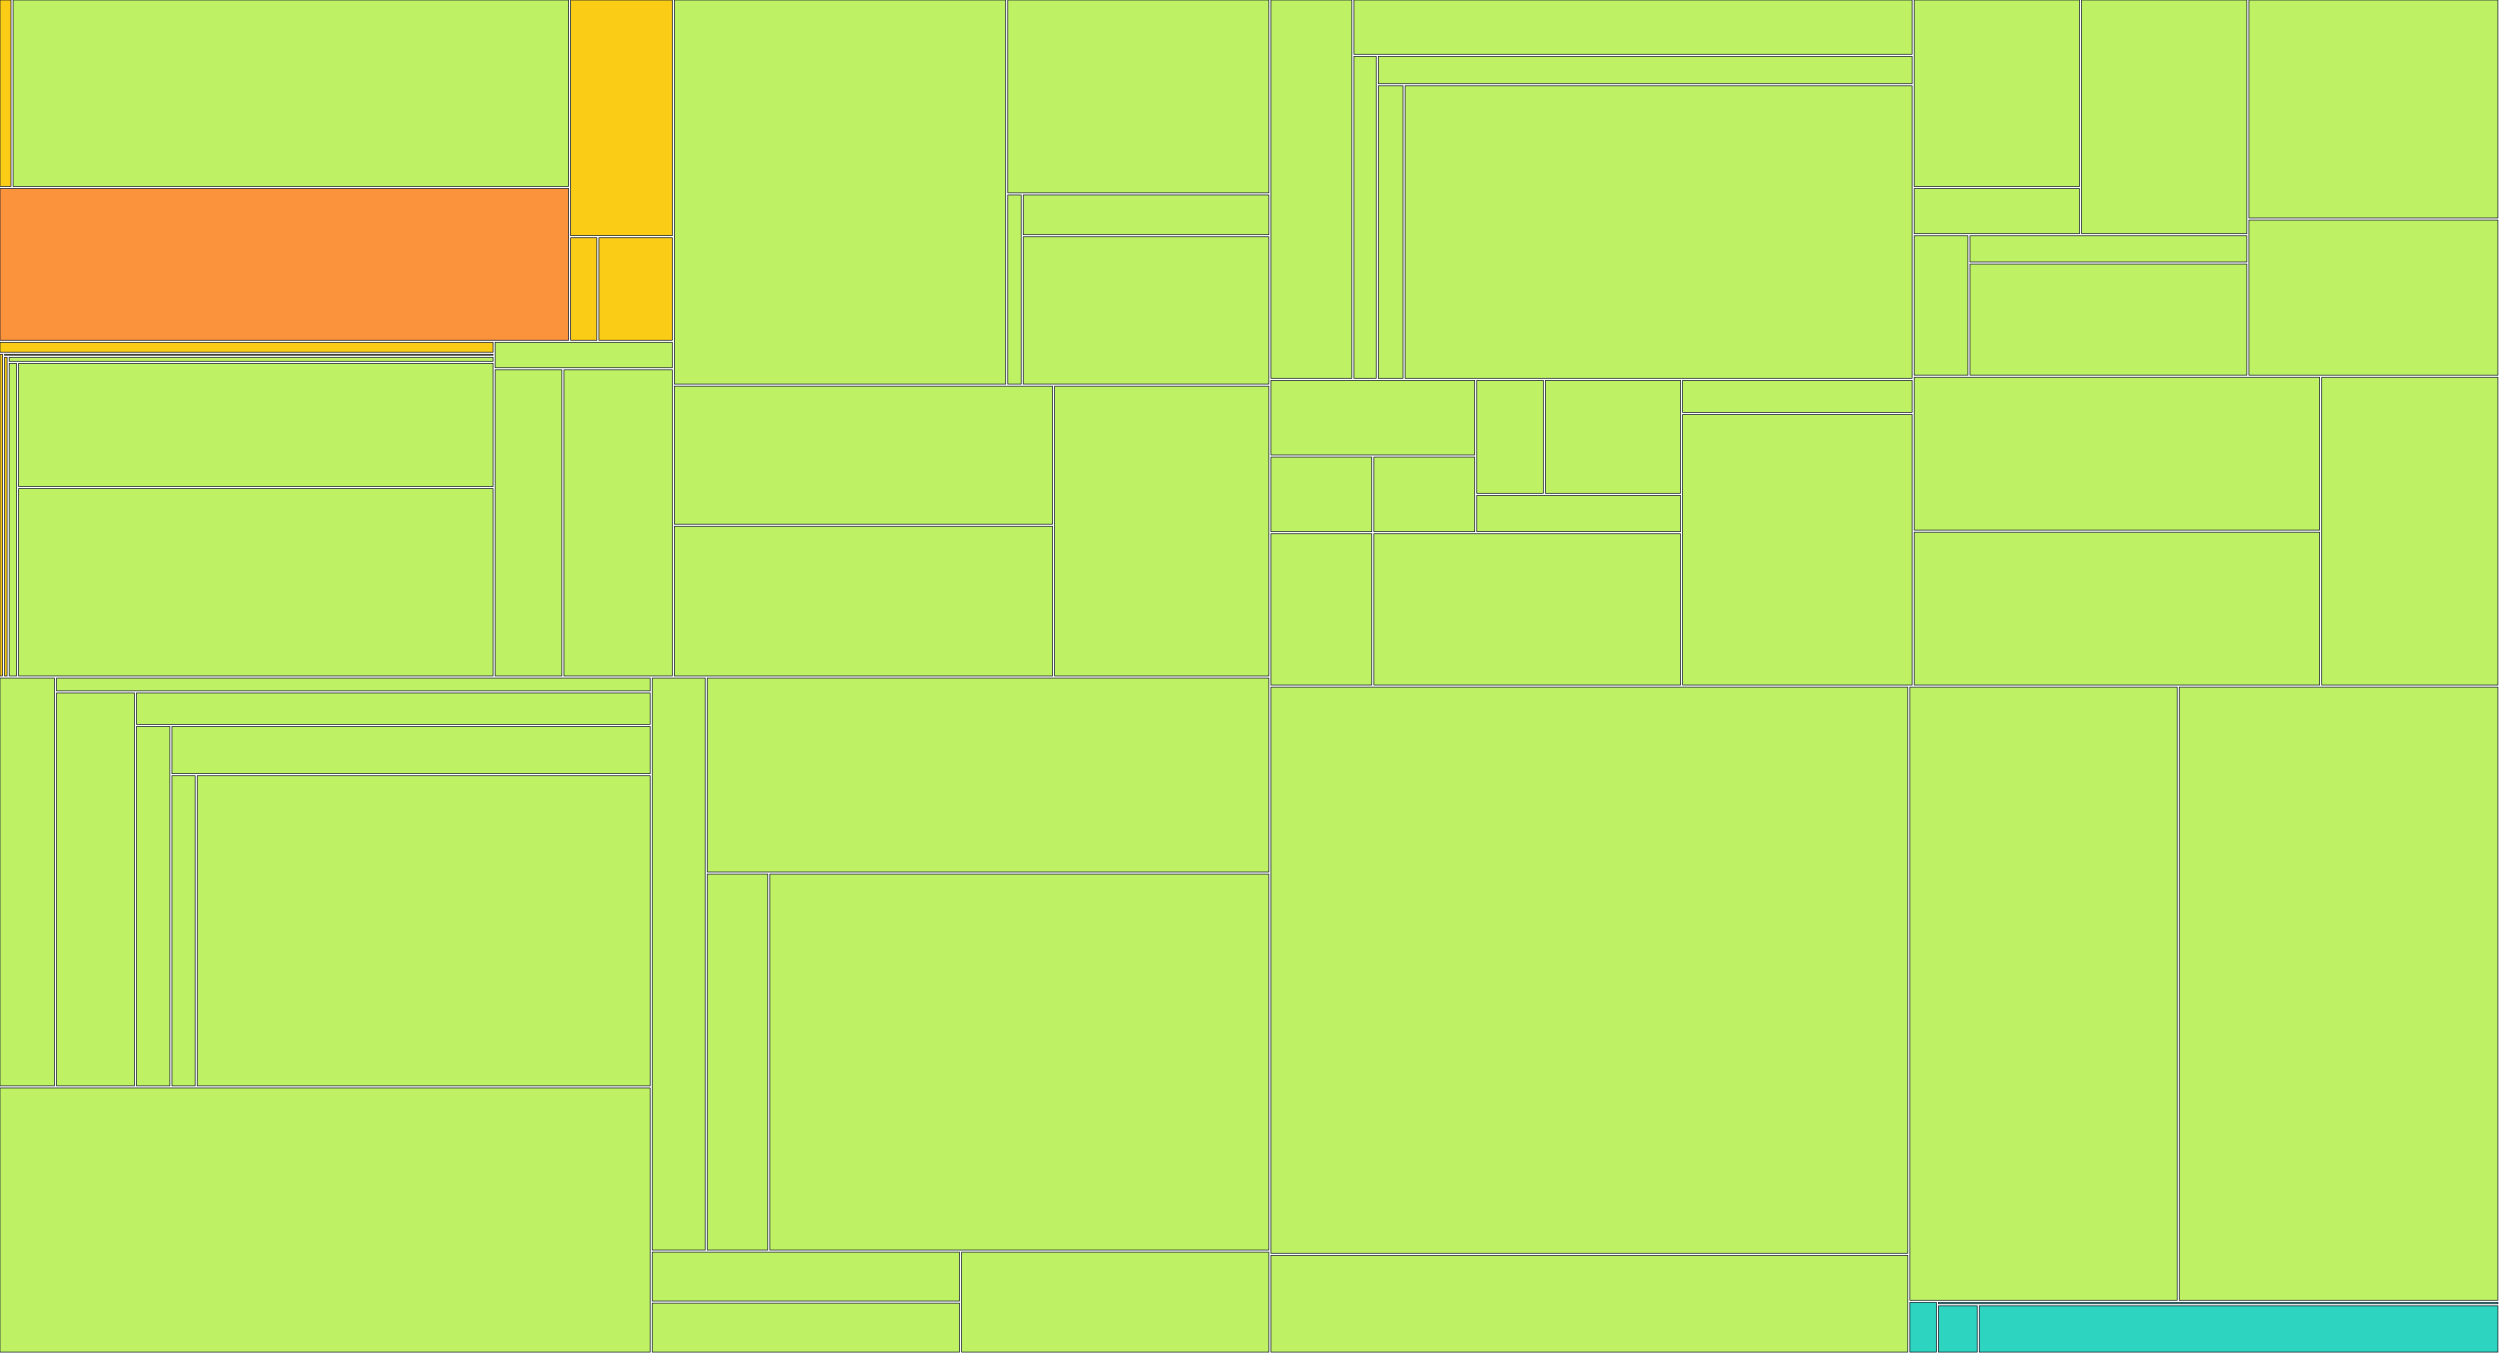
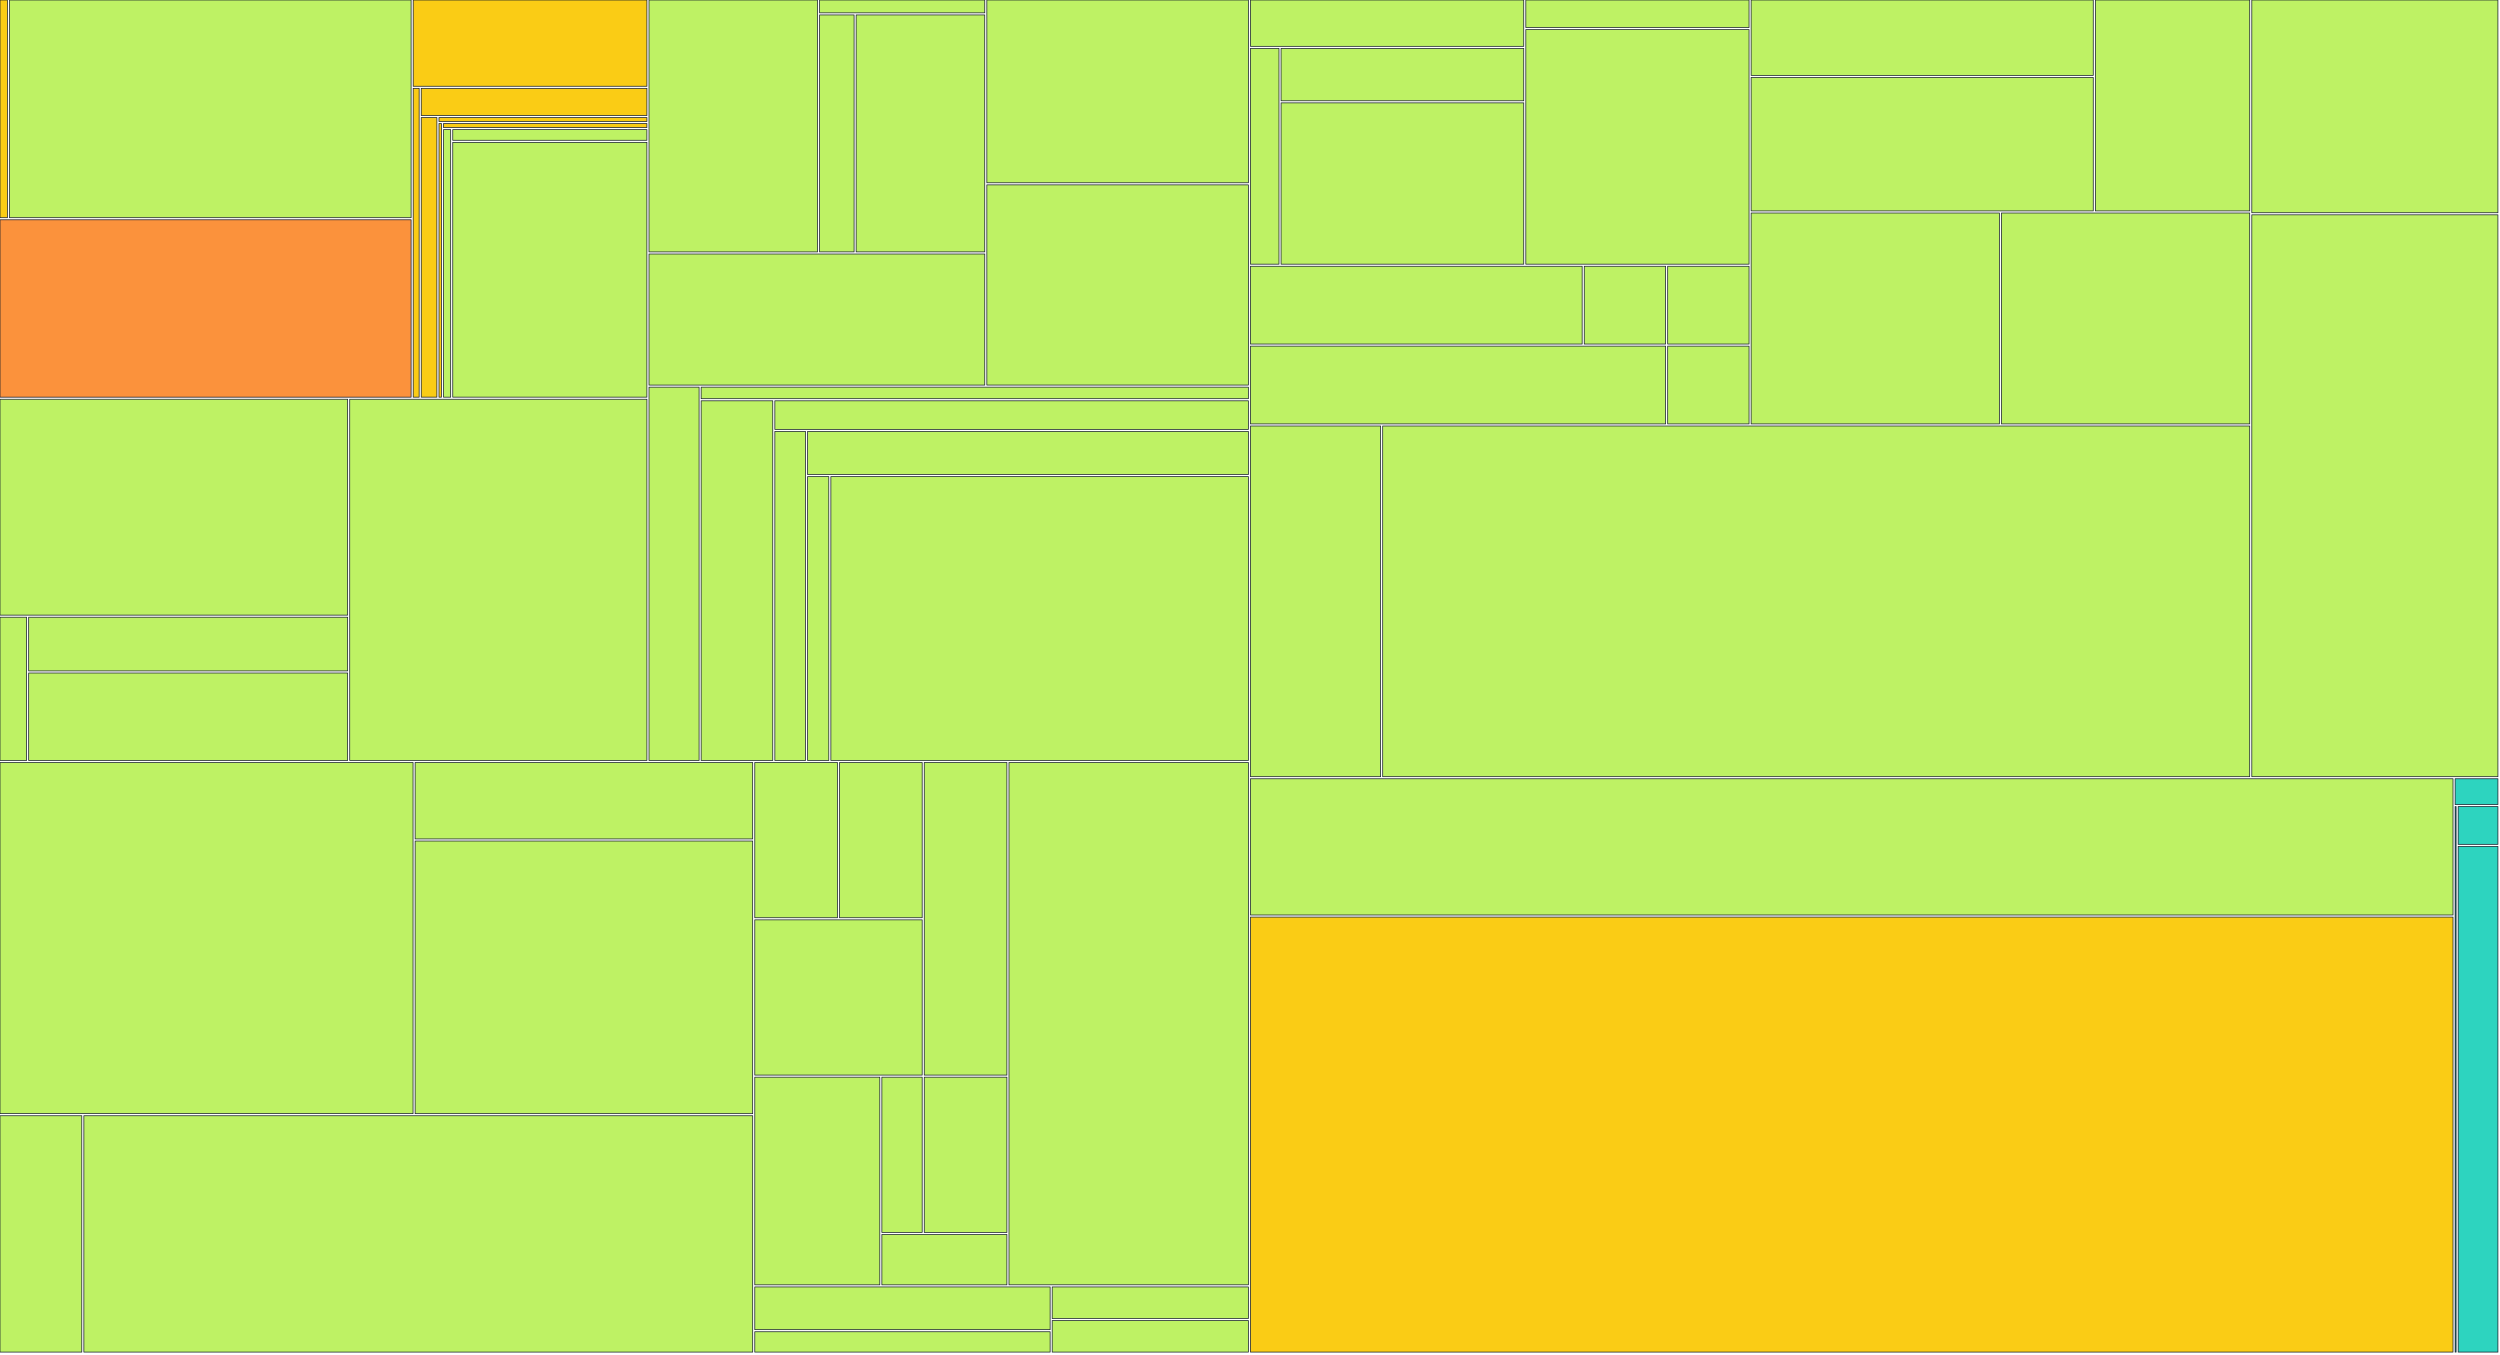
<svg xmlns="http://www.w3.org/2000/svg" width="1200" height="650" viewBox="0 0 1200 650">
  <g>
-     <rect x="0.00" y="0.00" width="5.28" height="89.46" fill="#facc15" stroke="#111827" stroke-width="0.35" />
-   </g>
-   <g>
-     <rect x="6.28" y="0.00" width="266.63" height="89.46" fill="#bef264" stroke="#111827" stroke-width="0.35" />
-   </g>
-   <g>
-     <rect x="0.00" y="90.46" width="272.91" height="72.86" fill="#fb923c" stroke="#111827" stroke-width="0.35" />
-   </g>
-   <g>
-     <rect x="273.91" y="0.00" width="48.80" height="113.11" fill="#facc15" stroke="#111827" stroke-width="0.35" />
-   </g>
-   <g>
-     <rect x="273.91" y="114.11" width="12.58" height="49.21" fill="#facc15" stroke="#111827" stroke-width="0.35" />
-   </g>
-   <g>
-     <rect x="287.49" y="114.11" width="35.22" height="49.21" fill="#facc15" stroke="#111827" stroke-width="0.35" />
-   </g>
-   <g>
-     <rect x="0.00" y="164.31" width="236.67" height="4.74" fill="#facc15" stroke="#111827" stroke-width="0.35" />
-   </g>
-   <g>
-     <rect x="0.00" y="170.05" width="1.19" height="154.41" fill="#facc15" stroke="#111827" stroke-width="0.35" />
-   </g>
-   <g>
-     <rect x="2.19" y="170.05" width="234.47" height="0.45" fill="#facc15" stroke="#111827" stroke-width="0.35" />
-   </g>
-   <g>
-     <rect x="2.19" y="171.50" width="1.21" height="152.97" fill="#facc15" stroke="#111827" stroke-width="0.35" />
-   </g>
-   <g>
-     <rect x="4.41" y="171.50" width="232.26" height="1.92" fill="#bef264" stroke="#111827" stroke-width="0.35" />
-   </g>
-   <g>
-     <rect x="4.41" y="174.42" width="3.51" height="150.04" fill="#bef264" stroke="#111827" stroke-width="0.35" />
-   </g>
-   <g>
-     <rect x="8.92" y="174.42" width="227.75" height="59.12" fill="#bef264" stroke="#111827" stroke-width="0.35" />
-   </g>
-   <g>
-     <rect x="8.92" y="234.54" width="227.75" height="89.92" fill="#bef264" stroke="#111827" stroke-width="0.35" />
-   </g>
-   <g>
-     <rect x="237.67" y="164.31" width="85.04" height="12.21" fill="#bef264" stroke="#111827" stroke-width="0.35" />
-   </g>
-   <g>
-     <rect x="237.67" y="177.52" width="32.03" height="146.94" fill="#bef264" stroke="#111827" stroke-width="0.35" />
-   </g>
-   <g>
-     <rect x="270.70" y="177.52" width="52.01" height="146.94" fill="#bef264" stroke="#111827" stroke-width="0.35" />
-   </g>
-   <g>
-     <rect x="323.71" y="0.00" width="159.03" height="184.36" fill="#bef264" stroke="#111827" stroke-width="0.35" />
-   </g>
-   <g>
-     <rect x="483.74" y="0.00" width="125.31" height="92.58" fill="#bef264" stroke="#111827" stroke-width="0.35" />
-   </g>
-   <g>
-     <rect x="483.74" y="93.58" width="6.43" height="90.78" fill="#bef264" stroke="#111827" stroke-width="0.35" />
-   </g>
-   <g>
-     <rect x="491.17" y="93.58" width="117.88" height="19.08" fill="#bef264" stroke="#111827" stroke-width="0.35" />
-   </g>
-   <g>
-     <rect x="491.17" y="113.65" width="117.88" height="70.70" fill="#bef264" stroke="#111827" stroke-width="0.35" />
-   </g>
-   <g>
-     <rect x="323.71" y="185.36" width="181.51" height="66.25" fill="#bef264" stroke="#111827" stroke-width="0.35" />
-   </g>
-   <g>
-     <rect x="323.71" y="252.61" width="181.51" height="71.86" fill="#bef264" stroke="#111827" stroke-width="0.35" />
-   </g>
-   <g>
-     <rect x="506.22" y="185.36" width="102.83" height="139.11" fill="#bef264" stroke="#111827" stroke-width="0.35" />
-   </g>
-   <g>
-     <rect x="0.00" y="325.47" width="26.15" height="195.75" fill="#bef264" stroke="#111827" stroke-width="0.35" />
-   </g>
-   <g>
-     <rect x="27.15" y="325.47" width="284.93" height="6.15" fill="#bef264" stroke="#111827" stroke-width="0.35" />
-   </g>
-   <g>
-     <rect x="27.15" y="332.62" width="37.36" height="188.60" fill="#bef264" stroke="#111827" stroke-width="0.35" />
-   </g>
-   <g>
-     <rect x="65.51" y="332.62" width="246.57" height="15.07" fill="#bef264" stroke="#111827" stroke-width="0.35" />
-   </g>
-   <g>
-     <rect x="65.51" y="348.69" width="16.03" height="172.53" fill="#bef264" stroke="#111827" stroke-width="0.35" />
-   </g>
-   <g>
-     <rect x="82.54" y="348.69" width="229.54" height="22.66" fill="#bef264" stroke="#111827" stroke-width="0.35" />
-   </g>
-   <g>
-     <rect x="82.54" y="372.35" width="11.13" height="148.87" fill="#bef264" stroke="#111827" stroke-width="0.35" />
-   </g>
-   <g>
-     <rect x="94.68" y="372.35" width="217.41" height="148.87" fill="#bef264" stroke="#111827" stroke-width="0.35" />
-   </g>
-   <g>
-     <rect x="0.00" y="522.22" width="312.08" height="126.78" fill="#bef264" stroke="#111827" stroke-width="0.35" />
-   </g>
-   <g>
-     <rect x="313.08" y="325.47" width="25.40" height="274.55" fill="#bef264" stroke="#111827" stroke-width="0.35" />
-   </g>
-   <g>
-     <rect x="339.48" y="325.47" width="269.57" height="93.09" fill="#bef264" stroke="#111827" stroke-width="0.35" />
-   </g>
-   <g>
-     <rect x="339.48" y="419.56" width="29.06" height="180.46" fill="#bef264" stroke="#111827" stroke-width="0.35" />
-   </g>
-   <g>
-     <rect x="369.54" y="419.56" width="239.51" height="180.46" fill="#bef264" stroke="#111827" stroke-width="0.35" />
-   </g>
-   <g>
-     <rect x="313.08" y="601.01" width="147.49" height="23.49" fill="#bef264" stroke="#111827" stroke-width="0.35" />
-   </g>
-   <g>
-     <rect x="313.08" y="625.51" width="147.49" height="23.49" fill="#bef264" stroke="#111827" stroke-width="0.35" />
-   </g>
-   <g>
-     <rect x="461.57" y="601.01" width="147.49" height="47.99" fill="#bef264" stroke="#111827" stroke-width="0.35" />
-   </g>
-   <g>
-     <rect x="610.05" y="0.00" width="38.84" height="181.58" fill="#bef264" stroke="#111827" stroke-width="0.35" />
-   </g>
-   <g>
-     <rect x="649.89" y="0.00" width="267.92" height="26.05" fill="#bef264" stroke="#111827" stroke-width="0.35" />
-   </g>
-   <g>
-     <rect x="649.89" y="27.05" width="10.69" height="154.53" fill="#bef264" stroke="#111827" stroke-width="0.35" />
-   </g>
-   <g>
-     <rect x="661.59" y="27.05" width="256.23" height="13.14" fill="#bef264" stroke="#111827" stroke-width="0.35" />
-   </g>
-   <g>
-     <rect x="661.59" y="41.19" width="11.86" height="140.39" fill="#bef264" stroke="#111827" stroke-width="0.35" />
-   </g>
-   <g>
-     <rect x="674.45" y="41.19" width="243.36" height="140.39" fill="#bef264" stroke="#111827" stroke-width="0.35" />
-   </g>
-   <g>
-     <rect x="610.05" y="182.58" width="97.80" height="35.81" fill="#bef264" stroke="#111827" stroke-width="0.35" />
-   </g>
-   <g>
-     <rect x="610.05" y="219.39" width="48.40" height="35.81" fill="#bef264" stroke="#111827" stroke-width="0.35" />
-   </g>
-   <g>
-     <rect x="659.46" y="219.39" width="48.40" height="35.81" fill="#bef264" stroke="#111827" stroke-width="0.35" />
-   </g>
-   <g>
-     <rect x="708.86" y="182.58" width="31.93" height="54.21" fill="#bef264" stroke="#111827" stroke-width="0.35" />
-   </g>
-   <g>
-     <rect x="741.79" y="182.58" width="64.87" height="54.21" fill="#bef264" stroke="#111827" stroke-width="0.35" />
-   </g>
-   <g>
-     <rect x="708.86" y="237.79" width="97.80" height="17.40" fill="#bef264" stroke="#111827" stroke-width="0.35" />
-   </g>
-   <g>
-     <rect x="610.05" y="256.20" width="48.40" height="72.62" fill="#bef264" stroke="#111827" stroke-width="0.35" />
-   </g>
-   <g>
-     <rect x="659.46" y="256.20" width="147.20" height="72.62" fill="#bef264" stroke="#111827" stroke-width="0.35" />
-   </g>
-   <g>
-     <rect x="807.66" y="182.58" width="110.15" height="15.36" fill="#bef264" stroke="#111827" stroke-width="0.35" />
-   </g>
-   <g>
-     <rect x="807.66" y="198.94" width="110.15" height="129.88" fill="#bef264" stroke="#111827" stroke-width="0.35" />
-   </g>
-   <g>
-     <rect x="918.81" y="0.00" width="79.34" height="89.54" fill="#bef264" stroke="#111827" stroke-width="0.35" />
-   </g>
-   <g>
-     <rect x="918.81" y="90.54" width="79.34" height="21.63" fill="#bef264" stroke="#111827" stroke-width="0.35" />
-   </g>
-   <g>
-     <rect x="999.15" y="0.00" width="79.34" height="112.17" fill="#bef264" stroke="#111827" stroke-width="0.35" />
-   </g>
-   <g>
-     <rect x="918.81" y="113.17" width="25.78" height="66.90" fill="#bef264" stroke="#111827" stroke-width="0.35" />
-   </g>
-   <g>
-     <rect x="945.59" y="113.17" width="132.90" height="12.58" fill="#bef264" stroke="#111827" stroke-width="0.35" />
-   </g>
-   <g>
-     <rect x="945.59" y="126.75" width="132.90" height="53.32" fill="#bef264" stroke="#111827" stroke-width="0.35" />
-   </g>
-   <g>
-     <rect x="1079.49" y="0.00" width="119.51" height="104.63" fill="#bef264" stroke="#111827" stroke-width="0.35" />
-   </g>
-   <g>
-     <rect x="1079.49" y="105.63" width="119.51" height="74.45" fill="#bef264" stroke="#111827" stroke-width="0.35" />
-   </g>
-   <g>
-     <rect x="918.81" y="181.08" width="194.61" height="73.37" fill="#bef264" stroke="#111827" stroke-width="0.35" />
-   </g>
-   <g>
-     <rect x="918.81" y="255.45" width="194.61" height="73.37" fill="#bef264" stroke="#111827" stroke-width="0.35" />
-   </g>
-   <g>
-     <rect x="1114.42" y="181.08" width="84.58" height="147.74" fill="#bef264" stroke="#111827" stroke-width="0.35" />
-   </g>
-   <g>
-     <rect x="610.05" y="329.82" width="305.69" height="271.75" fill="#bef264" stroke="#111827" stroke-width="0.35" />
-   </g>
-   <g>
-     <rect x="610.05" y="602.57" width="305.69" height="46.43" fill="#bef264" stroke="#111827" stroke-width="0.35" />
-   </g>
-   <g>
-     <rect x="916.74" y="329.82" width="128.31" height="294.31" fill="#bef264" stroke="#111827" stroke-width="0.35" />
-   </g>
-   <g>
-     <rect x="1046.05" y="329.82" width="152.95" height="294.31" fill="#bef264" stroke="#111827" stroke-width="0.35" />
-   </g>
-   <g>
-     <rect x="916.74" y="625.12" width="12.71" height="23.88" fill="#2dd4bf" stroke="#111827" stroke-width="0.35" />
-   </g>
-   <g>
-     <rect x="930.45" y="625.12" width="268.55" height="0.69" fill="#2dd4bf" stroke="#111827" stroke-width="0.35" />
-   </g>
-   <g>
-     <rect x="930.45" y="626.81" width="18.60" height="22.19" fill="#2dd4bf" stroke="#111827" stroke-width="0.35" />
-   </g>
-   <g>
-     <rect x="950.05" y="626.81" width="248.95" height="22.19" fill="#2dd4bf" stroke="#111827" stroke-width="0.35" />
+     <rect x="0.00" y="0.00" width="3.55" height="104.50" fill="#facc15" stroke="#111827" stroke-width="0.35" />
+   </g>
+   <g>
+     <rect x="4.55" y="0.00" width="192.78" height="104.50" fill="#bef264" stroke="#111827" stroke-width="0.35" />
+   </g>
+   <g>
+     <rect x="0.00" y="105.50" width="197.33" height="85.14" fill="#fb923c" stroke="#111827" stroke-width="0.35" />
+   </g>
+   <g>
+     <rect x="198.33" y="0.00" width="112.19" height="41.40" fill="#facc15" stroke="#111827" stroke-width="0.35" />
+   </g>
+   <g>
+     <rect x="198.33" y="42.40" width="2.86" height="148.24" fill="#facc15" stroke="#111827" stroke-width="0.35" />
+   </g>
+   <g>
+     <rect x="202.19" y="42.40" width="108.33" height="13.05" fill="#facc15" stroke="#111827" stroke-width="0.35" />
+   </g>
+   <g>
+     <rect x="202.19" y="56.44" width="7.52" height="134.19" fill="#facc15" stroke="#111827" stroke-width="0.35" />
+   </g>
+   <g>
+     <rect x="210.71" y="56.44" width="99.81" height="1.86" fill="#facc15" stroke="#111827" stroke-width="0.35" />
+   </g>
+   <g>
+     <rect x="210.71" y="59.30" width="1.18" height="131.34" fill="#facc15" stroke="#111827" stroke-width="0.35" />
+   </g>
+   <g>
+     <rect x="212.88" y="59.30" width="97.63" height="1.92" fill="#facc15" stroke="#111827" stroke-width="0.35" />
+   </g>
+   <g>
+     <rect x="212.88" y="62.22" width="3.45" height="128.42" fill="#bef264" stroke="#111827" stroke-width="0.35" />
+   </g>
+   <g>
+     <rect x="217.33" y="62.22" width="93.18" height="5.11" fill="#bef264" stroke="#111827" stroke-width="0.35" />
+   </g>
+   <g>
+     <rect x="217.33" y="68.33" width="93.18" height="122.30" fill="#bef264" stroke="#111827" stroke-width="0.35" />
+   </g>
+   <g>
+     <rect x="0.00" y="191.63" width="166.87" height="103.63" fill="#bef264" stroke="#111827" stroke-width="0.35" />
+   </g>
+   <g>
+     <rect x="0.00" y="296.26" width="12.76" height="68.75" fill="#bef264" stroke="#111827" stroke-width="0.35" />
+   </g>
+   <g>
+     <rect x="13.76" y="296.26" width="153.11" height="25.78" fill="#bef264" stroke="#111827" stroke-width="0.35" />
+   </g>
+   <g>
+     <rect x="13.76" y="323.04" width="153.11" height="41.97" fill="#bef264" stroke="#111827" stroke-width="0.35" />
+   </g>
+   <g>
+     <rect x="167.87" y="191.63" width="142.65" height="173.38" fill="#bef264" stroke="#111827" stroke-width="0.35" />
+   </g>
+   <g>
+     <rect x="311.52" y="0.00" width="80.87" height="120.92" fill="#bef264" stroke="#111827" stroke-width="0.35" />
+   </g>
+   <g>
+     <rect x="393.39" y="0.00" width="79.30" height="6.17" fill="#bef264" stroke="#111827" stroke-width="0.35" />
+   </g>
+   <g>
+     <rect x="393.39" y="7.17" width="16.57" height="113.74" fill="#bef264" stroke="#111827" stroke-width="0.35" />
+   </g>
+   <g>
+     <rect x="410.95" y="7.17" width="61.73" height="113.74" fill="#bef264" stroke="#111827" stroke-width="0.35" />
+   </g>
+   <g>
+     <rect x="311.52" y="121.92" width="161.17" height="62.92" fill="#bef264" stroke="#111827" stroke-width="0.35" />
+   </g>
+   <g>
+     <rect x="473.69" y="0.00" width="125.53" height="87.74" fill="#bef264" stroke="#111827" stroke-width="0.35" />
+   </g>
+   <g>
+     <rect x="473.69" y="88.74" width="125.53" height="96.09" fill="#bef264" stroke="#111827" stroke-width="0.35" />
+   </g>
+   <g>
+     <rect x="311.52" y="185.83" width="24.04" height="179.18" fill="#bef264" stroke="#111827" stroke-width="0.35" />
+   </g>
+   <g>
+     <rect x="336.55" y="185.83" width="262.67" height="5.55" fill="#bef264" stroke="#111827" stroke-width="0.35" />
+   </g>
+   <g>
+     <rect x="336.55" y="192.39" width="34.38" height="172.63" fill="#bef264" stroke="#111827" stroke-width="0.35" />
+   </g>
+   <g>
+     <rect x="371.93" y="192.39" width="227.29" height="13.71" fill="#bef264" stroke="#111827" stroke-width="0.35" />
+   </g>
+   <g>
+     <rect x="371.93" y="207.10" width="14.70" height="157.92" fill="#bef264" stroke="#111827" stroke-width="0.35" />
+   </g>
+   <g>
+     <rect x="387.63" y="207.10" width="211.59" height="20.67" fill="#bef264" stroke="#111827" stroke-width="0.35" />
+   </g>
+   <g>
+     <rect x="387.63" y="228.77" width="10.19" height="136.24" fill="#bef264" stroke="#111827" stroke-width="0.35" />
+   </g>
+   <g>
+     <rect x="398.82" y="228.77" width="200.40" height="136.24" fill="#bef264" stroke="#111827" stroke-width="0.35" />
+   </g>
+   <g>
+     <rect x="0.00" y="366.01" width="198.26" height="168.54" fill="#bef264" stroke="#111827" stroke-width="0.35" />
+   </g>
+   <g>
+     <rect x="199.26" y="366.01" width="162.03" height="36.68" fill="#bef264" stroke="#111827" stroke-width="0.35" />
+   </g>
+   <g>
+     <rect x="199.26" y="403.69" width="162.03" height="130.87" fill="#bef264" stroke="#111827" stroke-width="0.35" />
+   </g>
+   <g>
+     <rect x="0.00" y="535.56" width="39.26" height="113.44" fill="#bef264" stroke="#111827" stroke-width="0.35" />
+   </g>
+   <g>
+     <rect x="40.26" y="535.56" width="321.04" height="113.44" fill="#bef264" stroke="#111827" stroke-width="0.35" />
+   </g>
+   <g>
+     <rect x="362.30" y="366.01" width="39.67" height="74.51" fill="#bef264" stroke="#111827" stroke-width="0.35" />
+   </g>
+   <g>
+     <rect x="402.97" y="366.01" width="39.67" height="74.51" fill="#bef264" stroke="#111827" stroke-width="0.35" />
+   </g>
+   <g>
+     <rect x="362.30" y="441.53" width="80.34" height="74.51" fill="#bef264" stroke="#111827" stroke-width="0.35" />
+   </g>
+   <g>
+     <rect x="443.64" y="366.01" width="39.67" height="150.03" fill="#bef264" stroke="#111827" stroke-width="0.35" />
+   </g>
+   <g>
+     <rect x="362.30" y="517.04" width="60.01" height="99.69" fill="#bef264" stroke="#111827" stroke-width="0.35" />
+   </g>
+   <g>
+     <rect x="423.30" y="517.04" width="19.34" height="74.51" fill="#bef264" stroke="#111827" stroke-width="0.35" />
+   </g>
+   <g>
+     <rect x="443.64" y="517.04" width="39.67" height="74.51" fill="#bef264" stroke="#111827" stroke-width="0.35" />
+   </g>
+   <g>
+     <rect x="423.30" y="592.56" width="60.01" height="24.17" fill="#bef264" stroke="#111827" stroke-width="0.35" />
+   </g>
+   <g>
+     <rect x="484.31" y="366.01" width="114.91" height="250.71" fill="#bef264" stroke="#111827" stroke-width="0.35" />
+   </g>
+   <g>
+     <rect x="362.30" y="617.73" width="141.76" height="20.51" fill="#bef264" stroke="#111827" stroke-width="0.35" />
+   </g>
+   <g>
+     <rect x="362.30" y="639.24" width="141.76" height="9.76" fill="#bef264" stroke="#111827" stroke-width="0.35" />
+   </g>
+   <g>
+     <rect x="505.05" y="617.73" width="94.17" height="15.14" fill="#bef264" stroke="#111827" stroke-width="0.35" />
+   </g>
+   <g>
+     <rect x="505.05" y="633.86" width="94.17" height="15.14" fill="#bef264" stroke="#111827" stroke-width="0.35" />
+   </g>
+   <g>
+     <rect x="600.22" y="0.00" width="131.18" height="22.24" fill="#bef264" stroke="#111827" stroke-width="0.35" />
+   </g>
+   <g>
+     <rect x="600.22" y="23.24" width="13.69" height="103.56" fill="#bef264" stroke="#111827" stroke-width="0.35" />
+   </g>
+   <g>
+     <rect x="614.91" y="23.24" width="116.49" height="25.14" fill="#bef264" stroke="#111827" stroke-width="0.35" />
+   </g>
+   <g>
+     <rect x="614.91" y="49.38" width="116.49" height="77.42" fill="#bef264" stroke="#111827" stroke-width="0.35" />
+   </g>
+   <g>
+     <rect x="732.40" y="0.00" width="107.14" height="13.20" fill="#bef264" stroke="#111827" stroke-width="0.35" />
+   </g>
+   <g>
+     <rect x="732.40" y="14.20" width="107.14" height="112.60" fill="#bef264" stroke="#111827" stroke-width="0.35" />
+   </g>
+   <g>
+     <rect x="600.22" y="127.80" width="159.21" height="37.34" fill="#bef264" stroke="#111827" stroke-width="0.35" />
+   </g>
+   <g>
+     <rect x="760.44" y="127.80" width="39.05" height="37.34" fill="#bef264" stroke="#111827" stroke-width="0.35" />
+   </g>
+   <g>
+     <rect x="600.22" y="166.14" width="199.27" height="37.34" fill="#bef264" stroke="#111827" stroke-width="0.35" />
+   </g>
+   <g>
+     <rect x="800.49" y="127.80" width="39.05" height="37.34" fill="#bef264" stroke="#111827" stroke-width="0.35" />
+   </g>
+   <g>
+     <rect x="800.49" y="166.14" width="39.05" height="37.34" fill="#bef264" stroke="#111827" stroke-width="0.35" />
+   </g>
+   <g>
+     <rect x="840.54" y="0.00" width="164.22" height="36.18" fill="#bef264" stroke="#111827" stroke-width="0.35" />
+   </g>
+   <g>
+     <rect x="840.54" y="37.18" width="164.22" height="64.06" fill="#bef264" stroke="#111827" stroke-width="0.35" />
+   </g>
+   <g>
+     <rect x="1005.77" y="0.00" width="74.10" height="101.24" fill="#bef264" stroke="#111827" stroke-width="0.35" />
+   </g>
+   <g>
+     <rect x="840.54" y="102.24" width="119.16" height="101.24" fill="#bef264" stroke="#111827" stroke-width="0.35" />
+   </g>
+   <g>
+     <rect x="960.70" y="102.24" width="119.16" height="101.24" fill="#bef264" stroke="#111827" stroke-width="0.35" />
+   </g>
+   <g>
+     <rect x="600.22" y="204.48" width="62.48" height="168.33" fill="#bef264" stroke="#111827" stroke-width="0.35" />
+   </g>
+   <g>
+     <rect x="663.70" y="204.48" width="416.16" height="168.33" fill="#bef264" stroke="#111827" stroke-width="0.35" />
+   </g>
+   <g>
+     <rect x="1080.87" y="0.00" width="118.13" height="102.12" fill="#bef264" stroke="#111827" stroke-width="0.35" />
+   </g>
+   <g>
+     <rect x="1080.87" y="103.12" width="118.13" height="269.69" fill="#bef264" stroke="#111827" stroke-width="0.35" />
+   </g>
+   <g>
+     <rect x="600.22" y="373.81" width="577.23" height="65.39" fill="#bef264" stroke="#111827" stroke-width="0.35" />
+   </g>
+   <g>
+     <rect x="600.22" y="440.20" width="577.23" height="208.80" fill="#facc15" stroke="#111827" stroke-width="0.35" />
+   </g>
+   <g>
+     <rect x="1178.46" y="373.81" width="20.54" height="12.36" fill="#2dd4bf" stroke="#111827" stroke-width="0.35" />
+   </g>
+   <g>
+     <rect x="1178.46" y="387.17" width="0.46" height="261.83" fill="#2dd4bf" stroke="#111827" stroke-width="0.35" />
+   </g>
+   <g>
+     <rect x="1179.92" y="387.17" width="19.08" height="18.11" fill="#2dd4bf" stroke="#111827" stroke-width="0.35" />
+   </g>
+   <g>
+     <rect x="1179.92" y="406.29" width="19.08" height="242.71" fill="#2dd4bf" stroke="#111827" stroke-width="0.35" />
  </g>
</svg>
